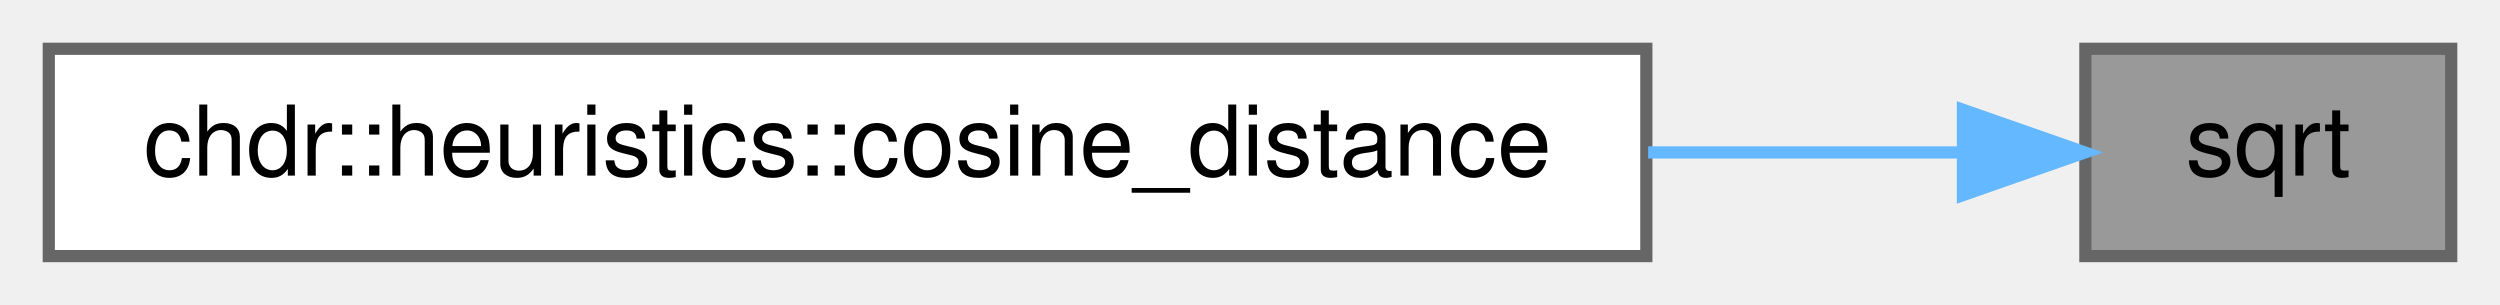
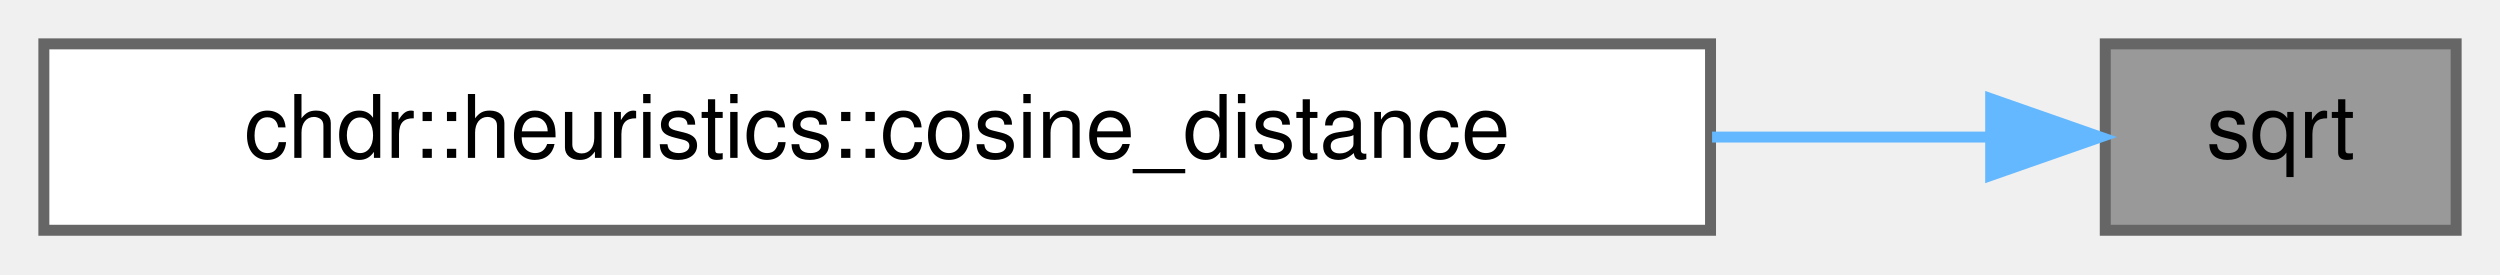
- <svg xmlns="http://www.w3.org/2000/svg" xmlns:xlink="http://www.w3.org/1999/xlink" width="205pt" height="25pt" viewBox="0.00 0.00 205.00 25.00">
+ <svg xmlns="http://www.w3.org/2000/svg" xmlns:xlink="http://www.w3.org/1999/xlink" width="228pt" height="25pt" viewBox="0.00 0.00 228.00 25.00">
  <g id="graph0" class="graph" transform="scale(1 1) rotate(0) translate(4 21)">
    <g id="Node000001" class="node">
      <g id="a_Node000001">
        <a xlink:title="Computes the square root of a given value.">
-           <polygon fill="#999999" stroke="#666666" points="197,-17 167,-17 167,0 197,0 197,-17" />
-           <text text-anchor="middle" x="182" y="-6.6" font-family="Helvetica,sans-Serif" font-size="8.00">sqrt</text>
+           <polygon fill="#999999" stroke="#666666" points="220,-17 188,-17 188,0 220,0 220,-17" />
+           <text text-anchor="middle" x="204" y="-6.6" font-family="Helvetica,sans-Serif" font-size="8.00">sqrt</text>
        </a>
      </g>
    </g>
    <g id="Node000002" class="node">
      <g id="a_Node000002">
-         <a xlink:href="../../de/d17/group__Heuristics_gaa5fb3dbd83ab54f1935edc280461c87c.html#gaa5fb3dbd83ab54f1935edc280461c87c" target="_top" xlink:title="Computes the Cosine distance between two nodes.">
-           <polygon fill="white" stroke="#666666" points="131,-17 0,-17 0,0 131,0 131,-17" />
-           <text text-anchor="middle" x="65.5" y="-6.6" font-family="Helvetica,sans-Serif" font-size="8.00">chdr::heuristics::cosine_distance</text>
+         <a xlink:href="../../de/d17/group__Heuristics_gaa5fb3dbd83ab54f1935edc280461c87c.html#gaa5fb3dbd83ab54f1935edc280461c87c" target="_top" xlink:title="Computes the cosine distance between two nodes.">
+           <polygon fill="white" stroke="#666666" points="152,-17 0,-17 0,0 152,0 152,-17" />
+           <text text-anchor="middle" x="76" y="-6.6" font-family="Helvetica,sans-Serif" font-size="8.00">chdr::heuristics::cosine_distance</text>
        </a>
      </g>
    </g>
    <g id="edge1_Node000001_Node000002" class="edge">
      <g id="a_edge1_Node000001_Node000002">
        <a xlink:title=" ">
-           <path fill="none" stroke="#63b8ff" d="M156.72,-8.5C149.08,-8.5 140.24,-8.5 131.15,-8.5" />
-           <polygon fill="#63b8ff" stroke="#63b8ff" points="156.96,-12 166.96,-8.5 156.96,-5 156.96,-12" />
+           <path fill="none" stroke="#63b8ff" d="M177.38,-8.5C169.83,-8.5 161.16,-8.5 152.14,-8.5" />
+           <polygon fill="#63b8ff" stroke="#63b8ff" points="177.55,-12 187.55,-8.5 177.55,-5 177.55,-12" />
        </a>
      </g>
    </g>
  </g>
</svg>
